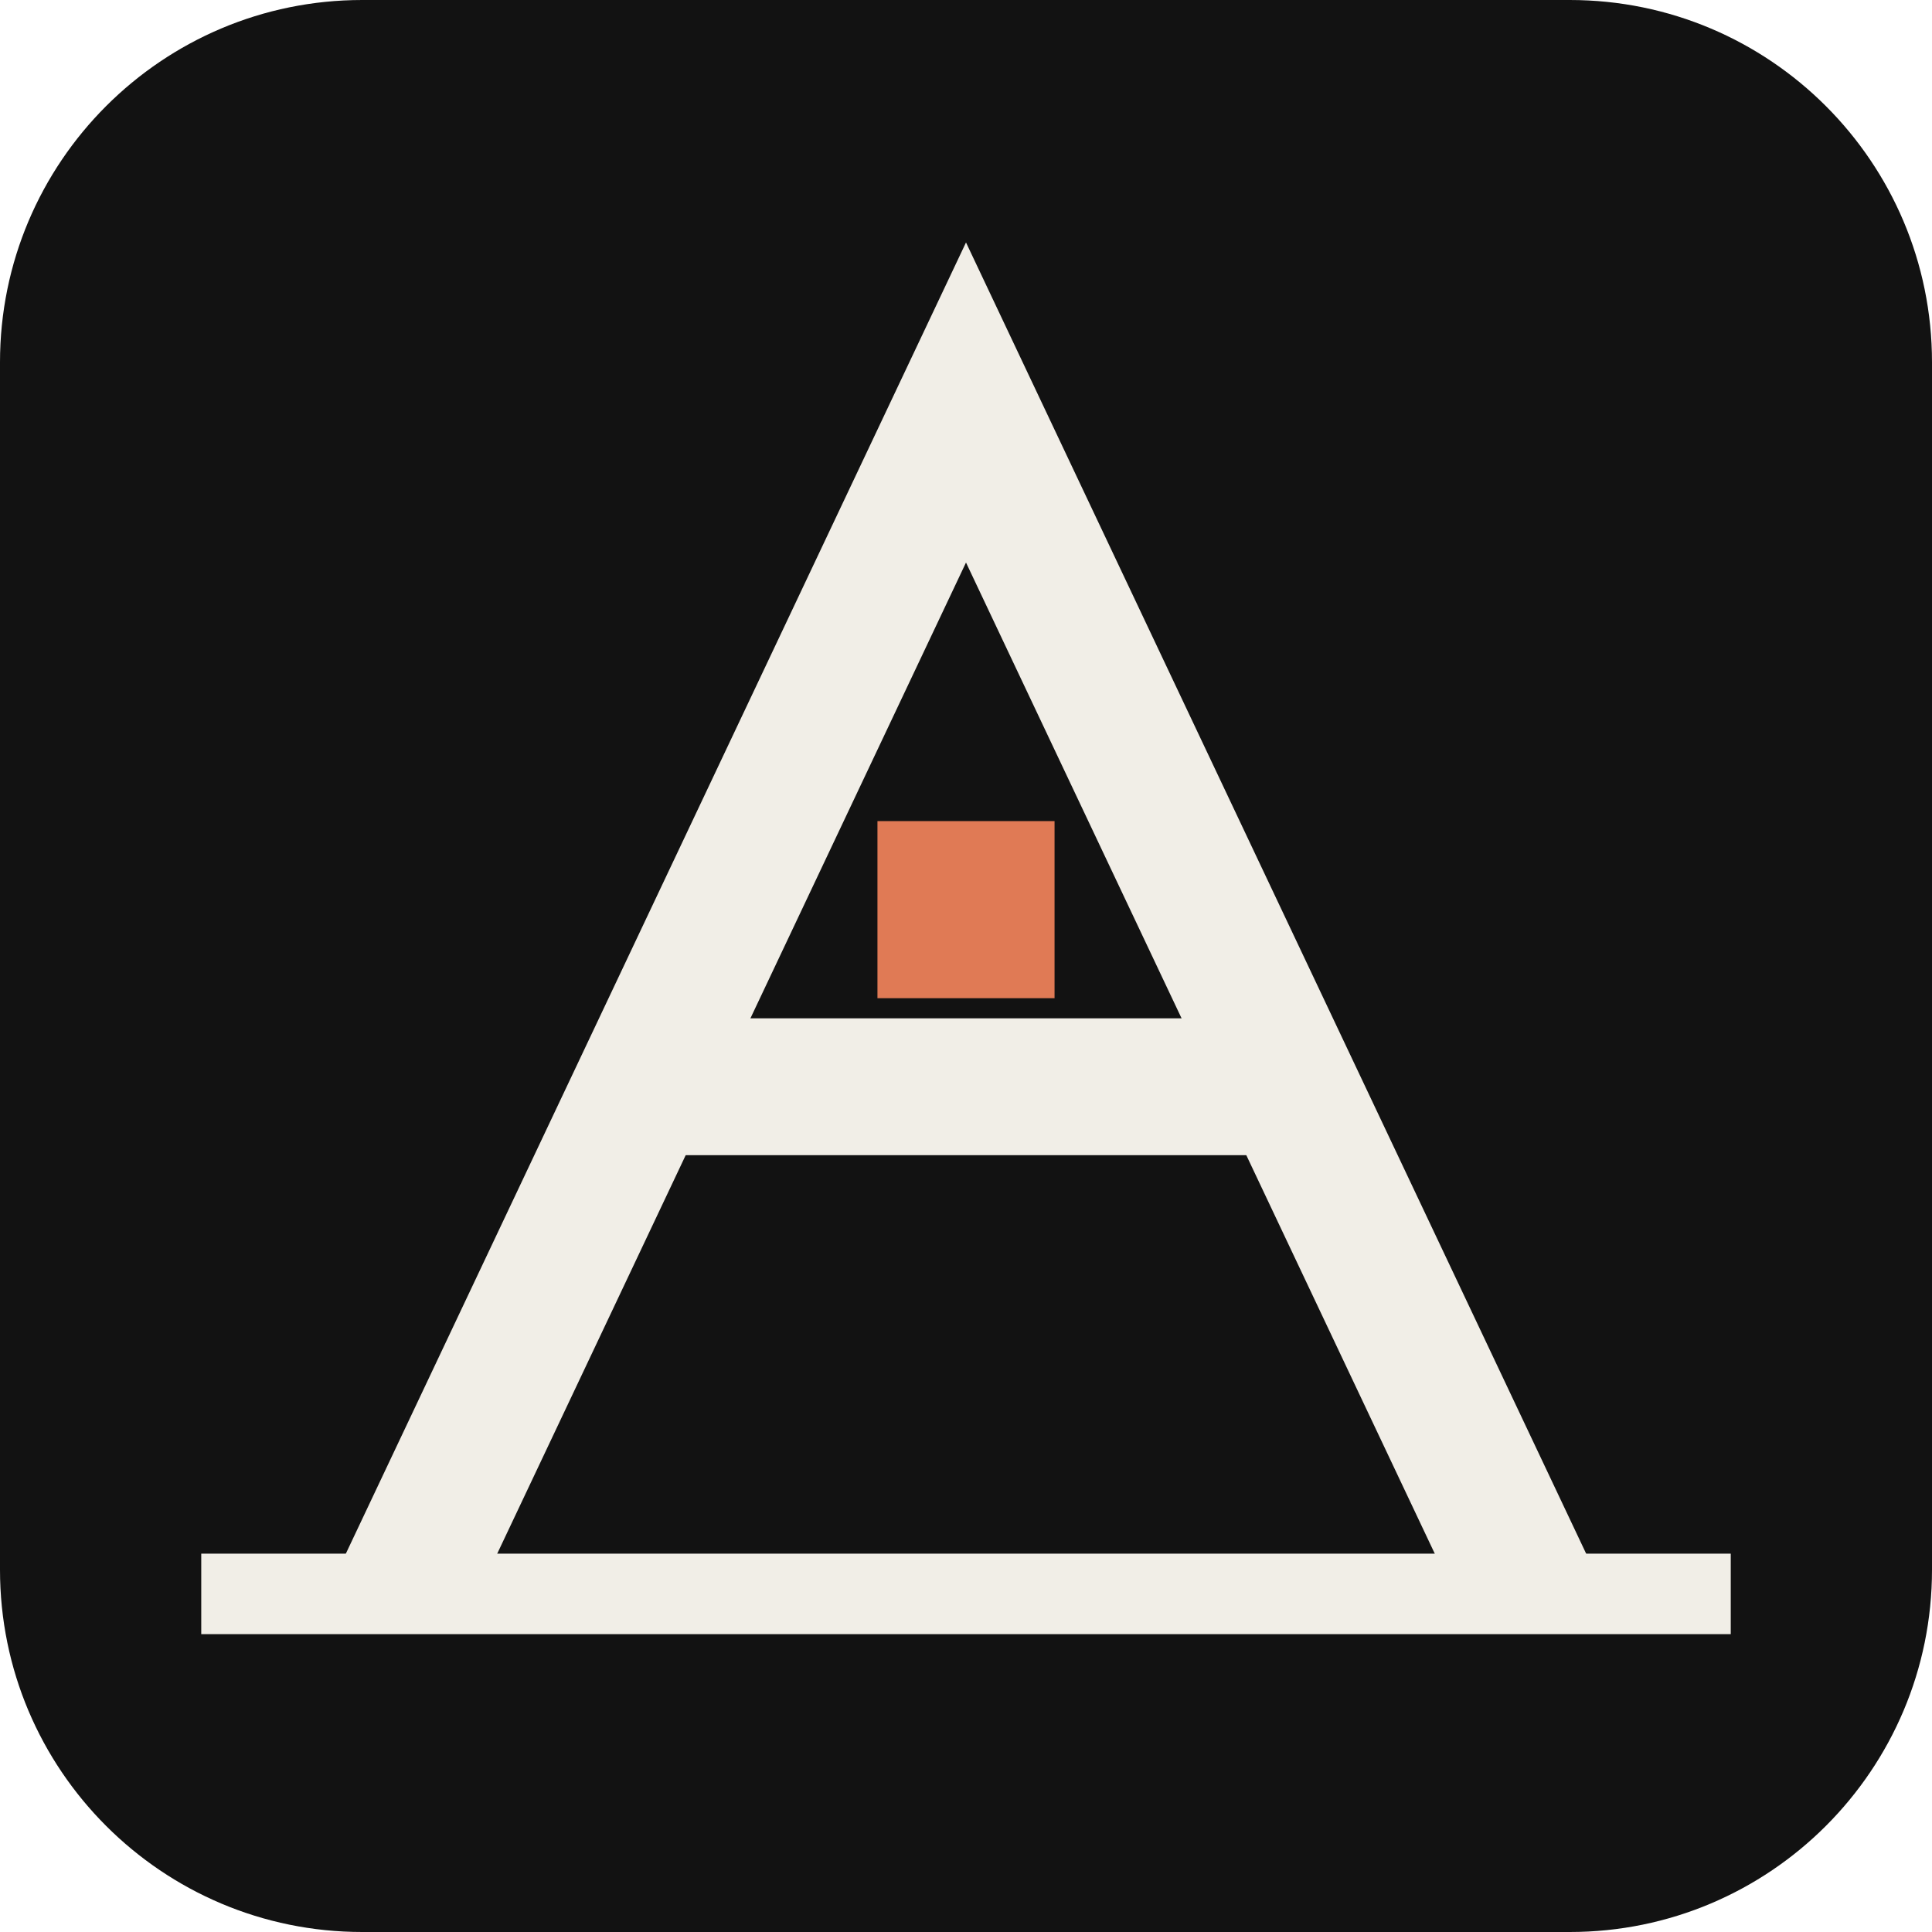
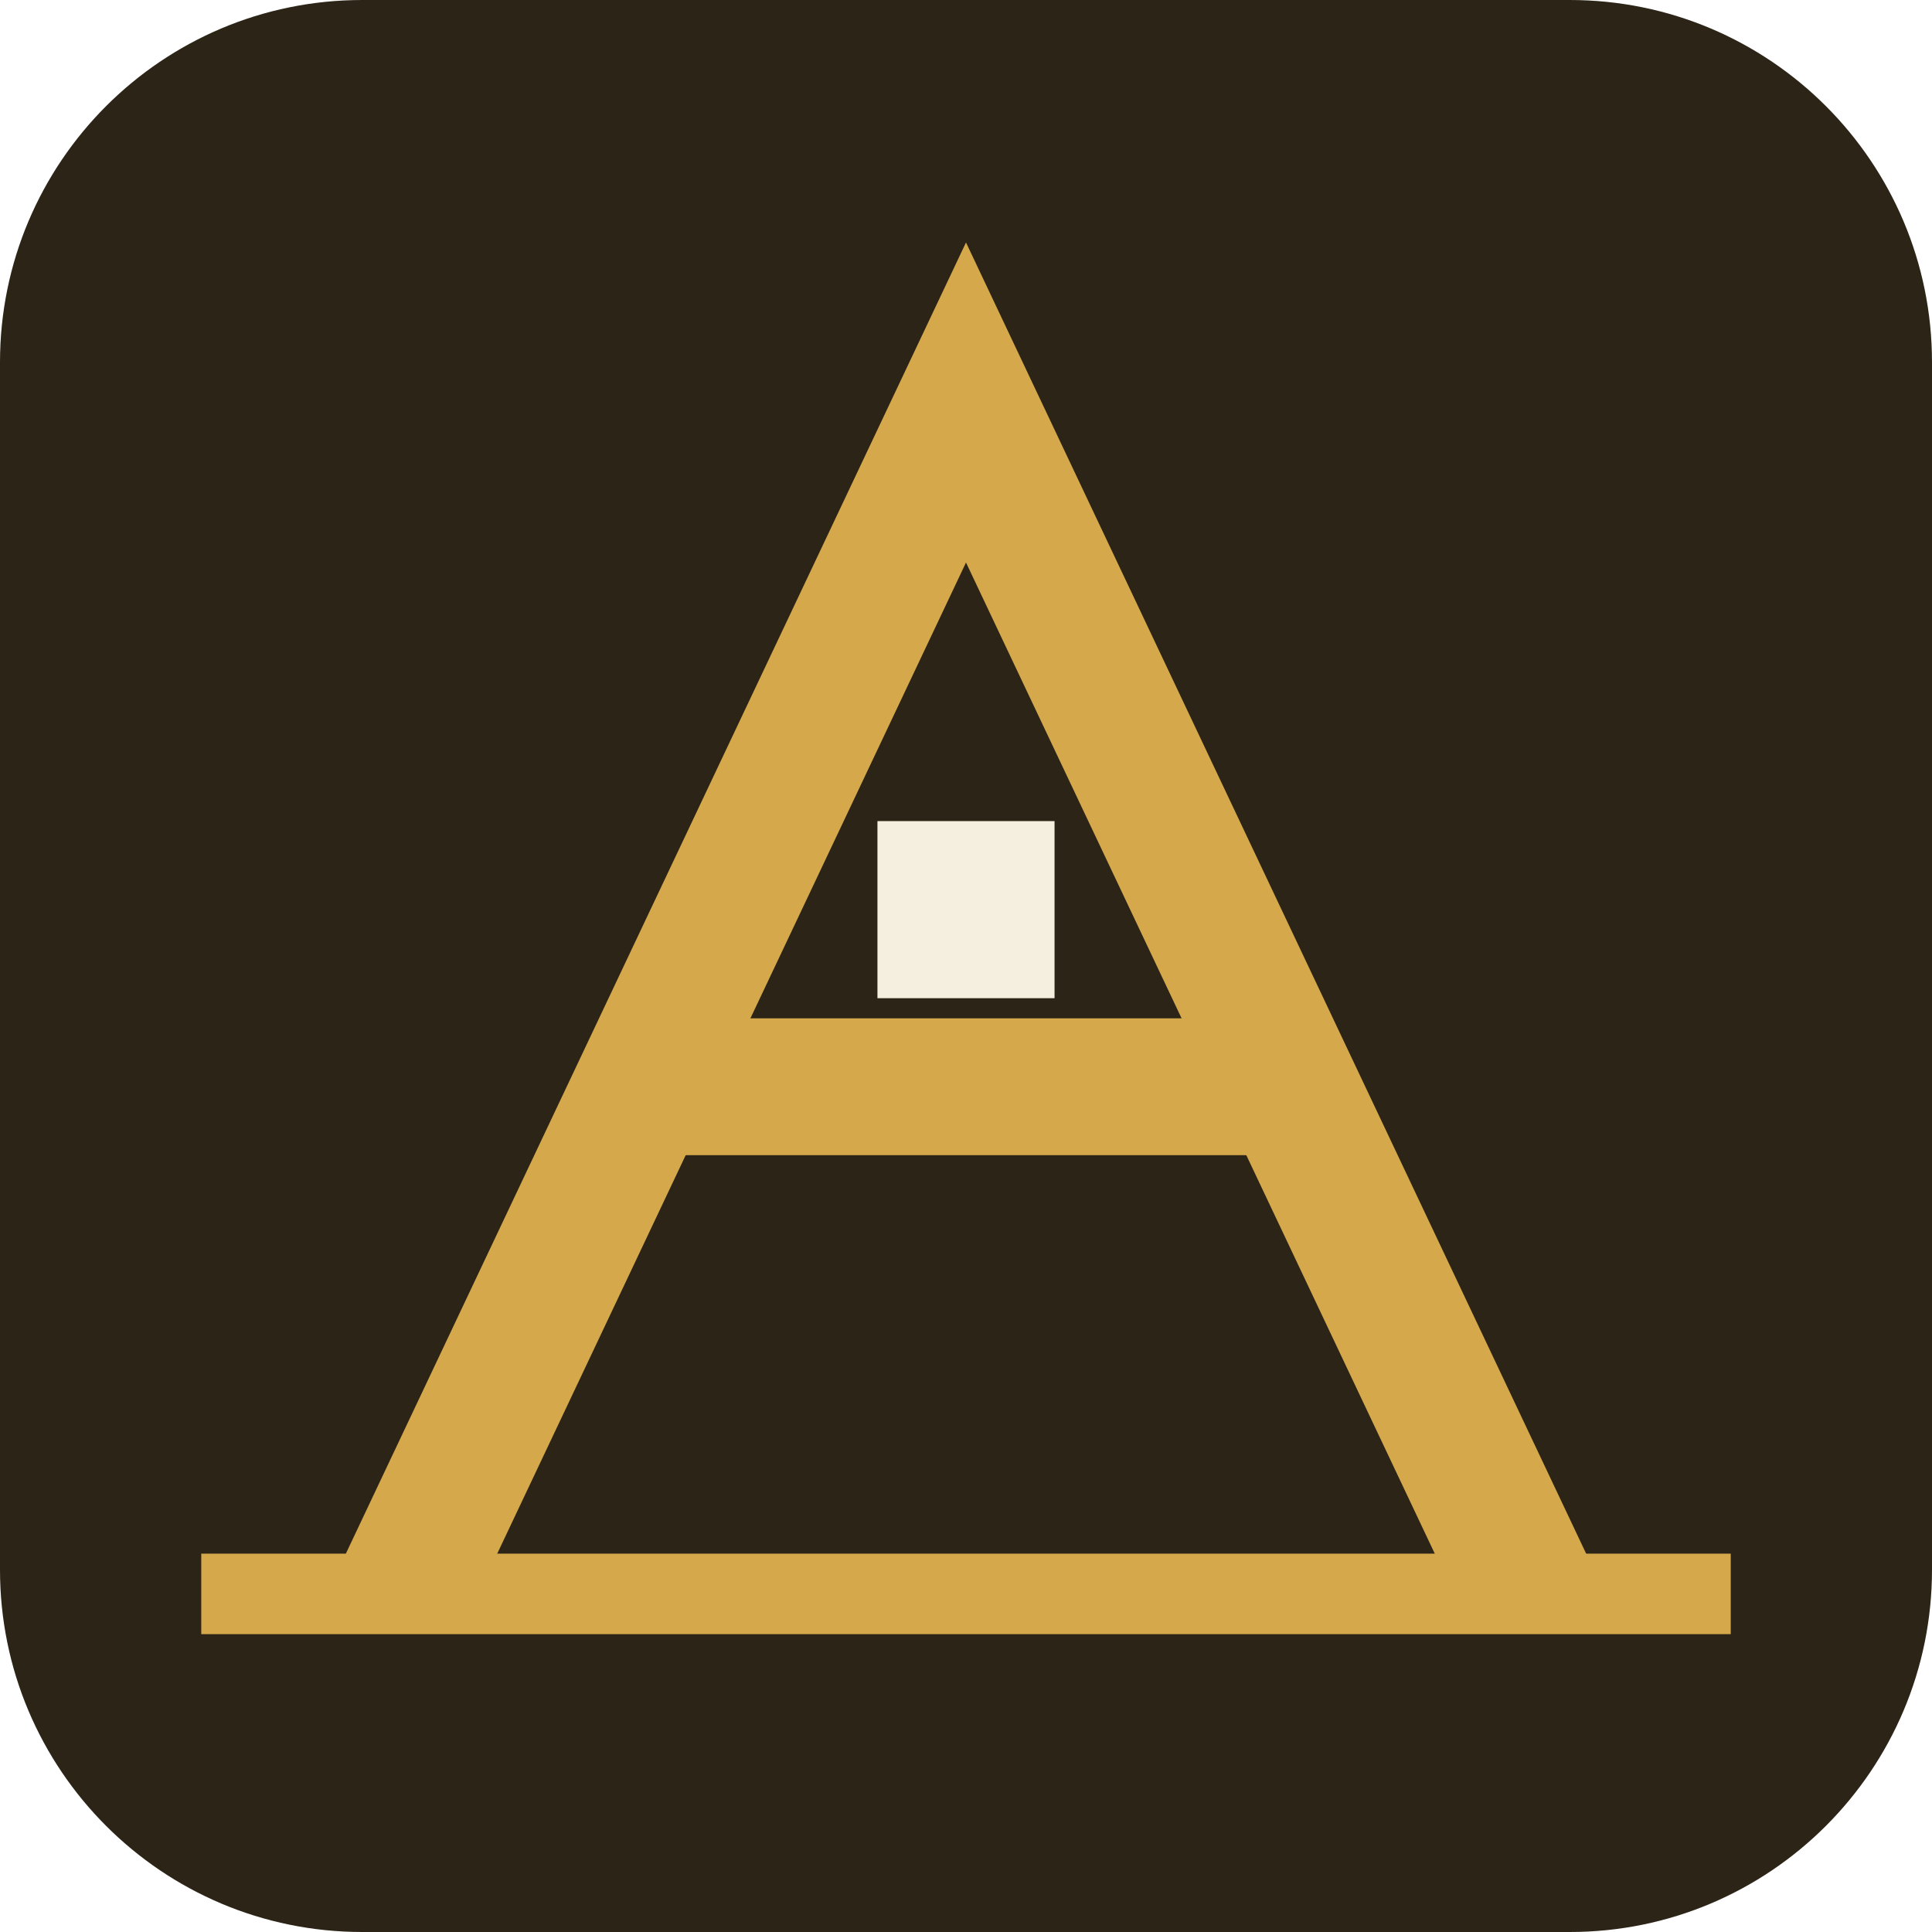
<svg xmlns="http://www.w3.org/2000/svg" viewBox="0 0 48 48" width="48" height="48">
-   <rect width="48" height="48" rx="9" fill="#121212" />
-   <path d="M10 39.6 L24 10 L38 39.6" fill="none" stroke="#F1EEE7" stroke-width="3.4" stroke-linejoin="miter" stroke-miterlimit="8" />
-   <path d="M15.6 27 H32.4" stroke="#F1EEE7" stroke-width="3.4" />
-   <rect x="21.8" y="20.4" width="4.4" height="4.4" fill="#E07A55" />
-   <path d="M5 39.6 H43" stroke="#F1EEE7" stroke-width="2" />
+   <rect width="48" height="48" rx="9" fill="#2C2416" />
+   <path d="M10 39.6 L24 10 L38 39.6" fill="none" stroke="#D4A84B" stroke-width="3.4" stroke-linejoin="miter" stroke-miterlimit="8" />
+   <path d="M15.6 27 H32.4" stroke="#D4A84B" stroke-width="3.4" />
+   <rect x="21.8" y="20.4" width="4.4" height="4.4" fill="#F5EFE0" />
+   <path d="M5 39.6 H43" stroke="#D4A84B" stroke-width="2" />
</svg>
